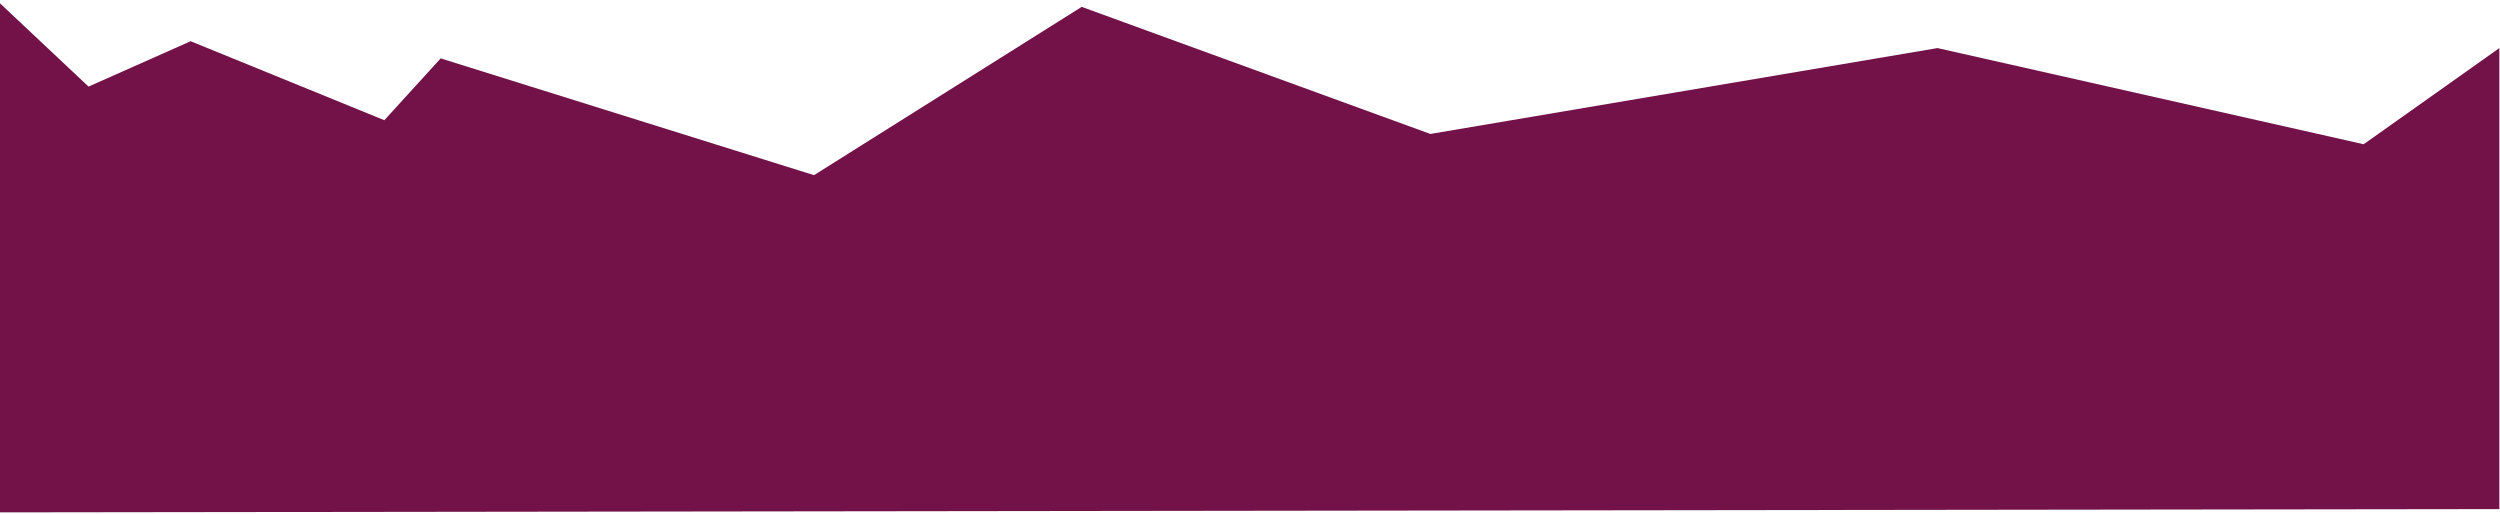
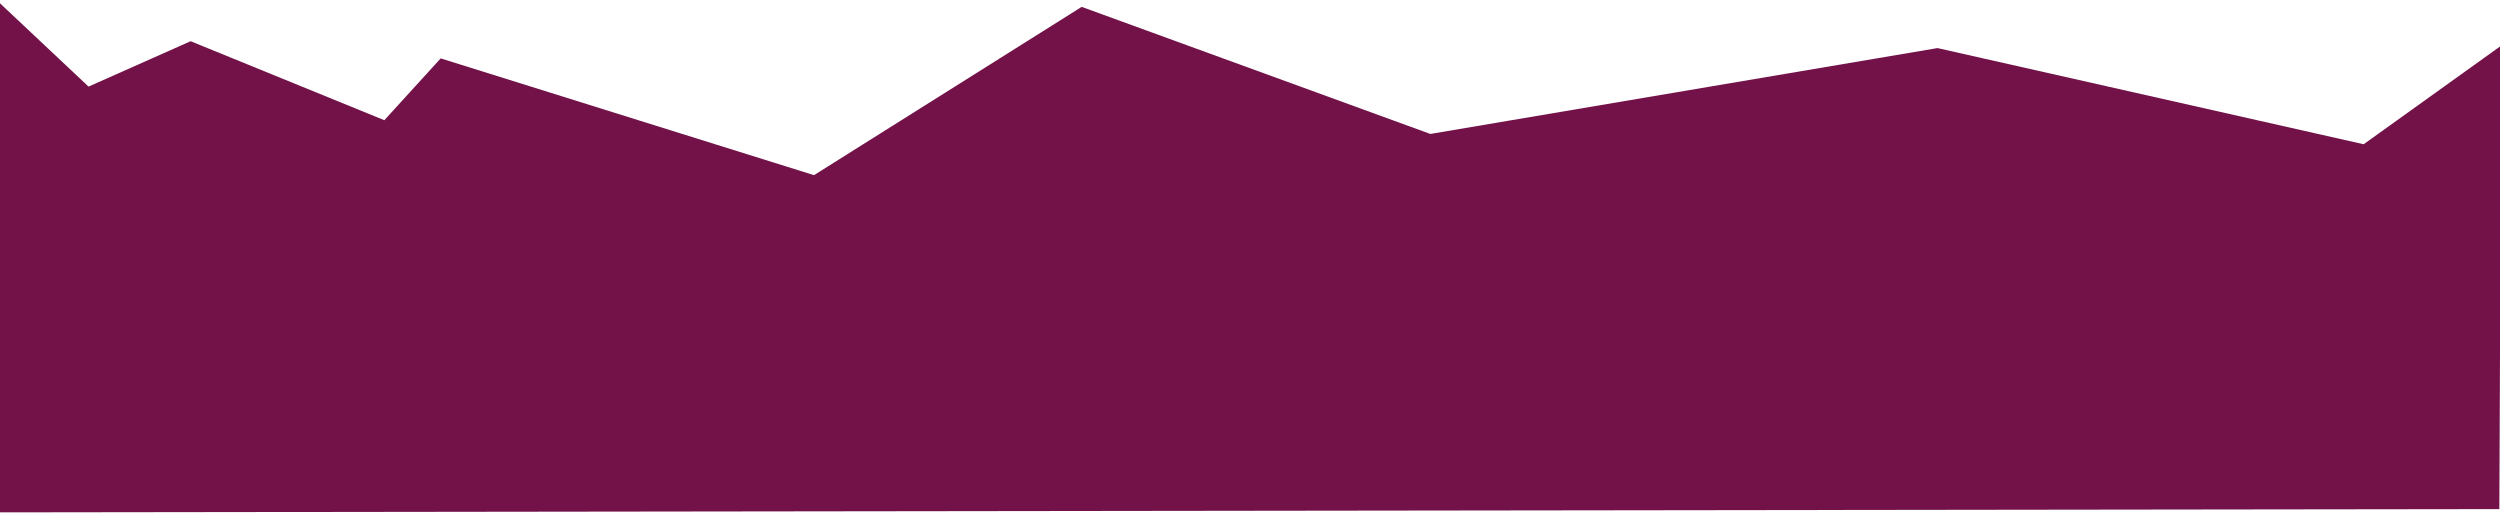
<svg xmlns="http://www.w3.org/2000/svg" width="1920" height="394" viewBox="0 0 1920 394" fill="none">
-   <path d="M-2.705 0L68 66.5L146.404 31.653L295.17 92.321L338.447 44.842L625.159 134.525L830.726 5.276L1098.5 102.872L1488 36.928L1815.28 110.785L1919.5 36.928V391L-2.705 393.5V0Z" fill="#67003A" fill-opacity="0.929" />
+   <path d="M-2.705 0L68 66.5L146.404 31.653L295.17 92.321L338.447 44.842L625.159 134.525L830.726 5.276L1098.5 102.872L1488 36.928L1815.28 110.785L1921 35L1919.5 391L-2.705 393.5V0Z" fill="#67003A" fill-opacity="0.929" />
</svg>
